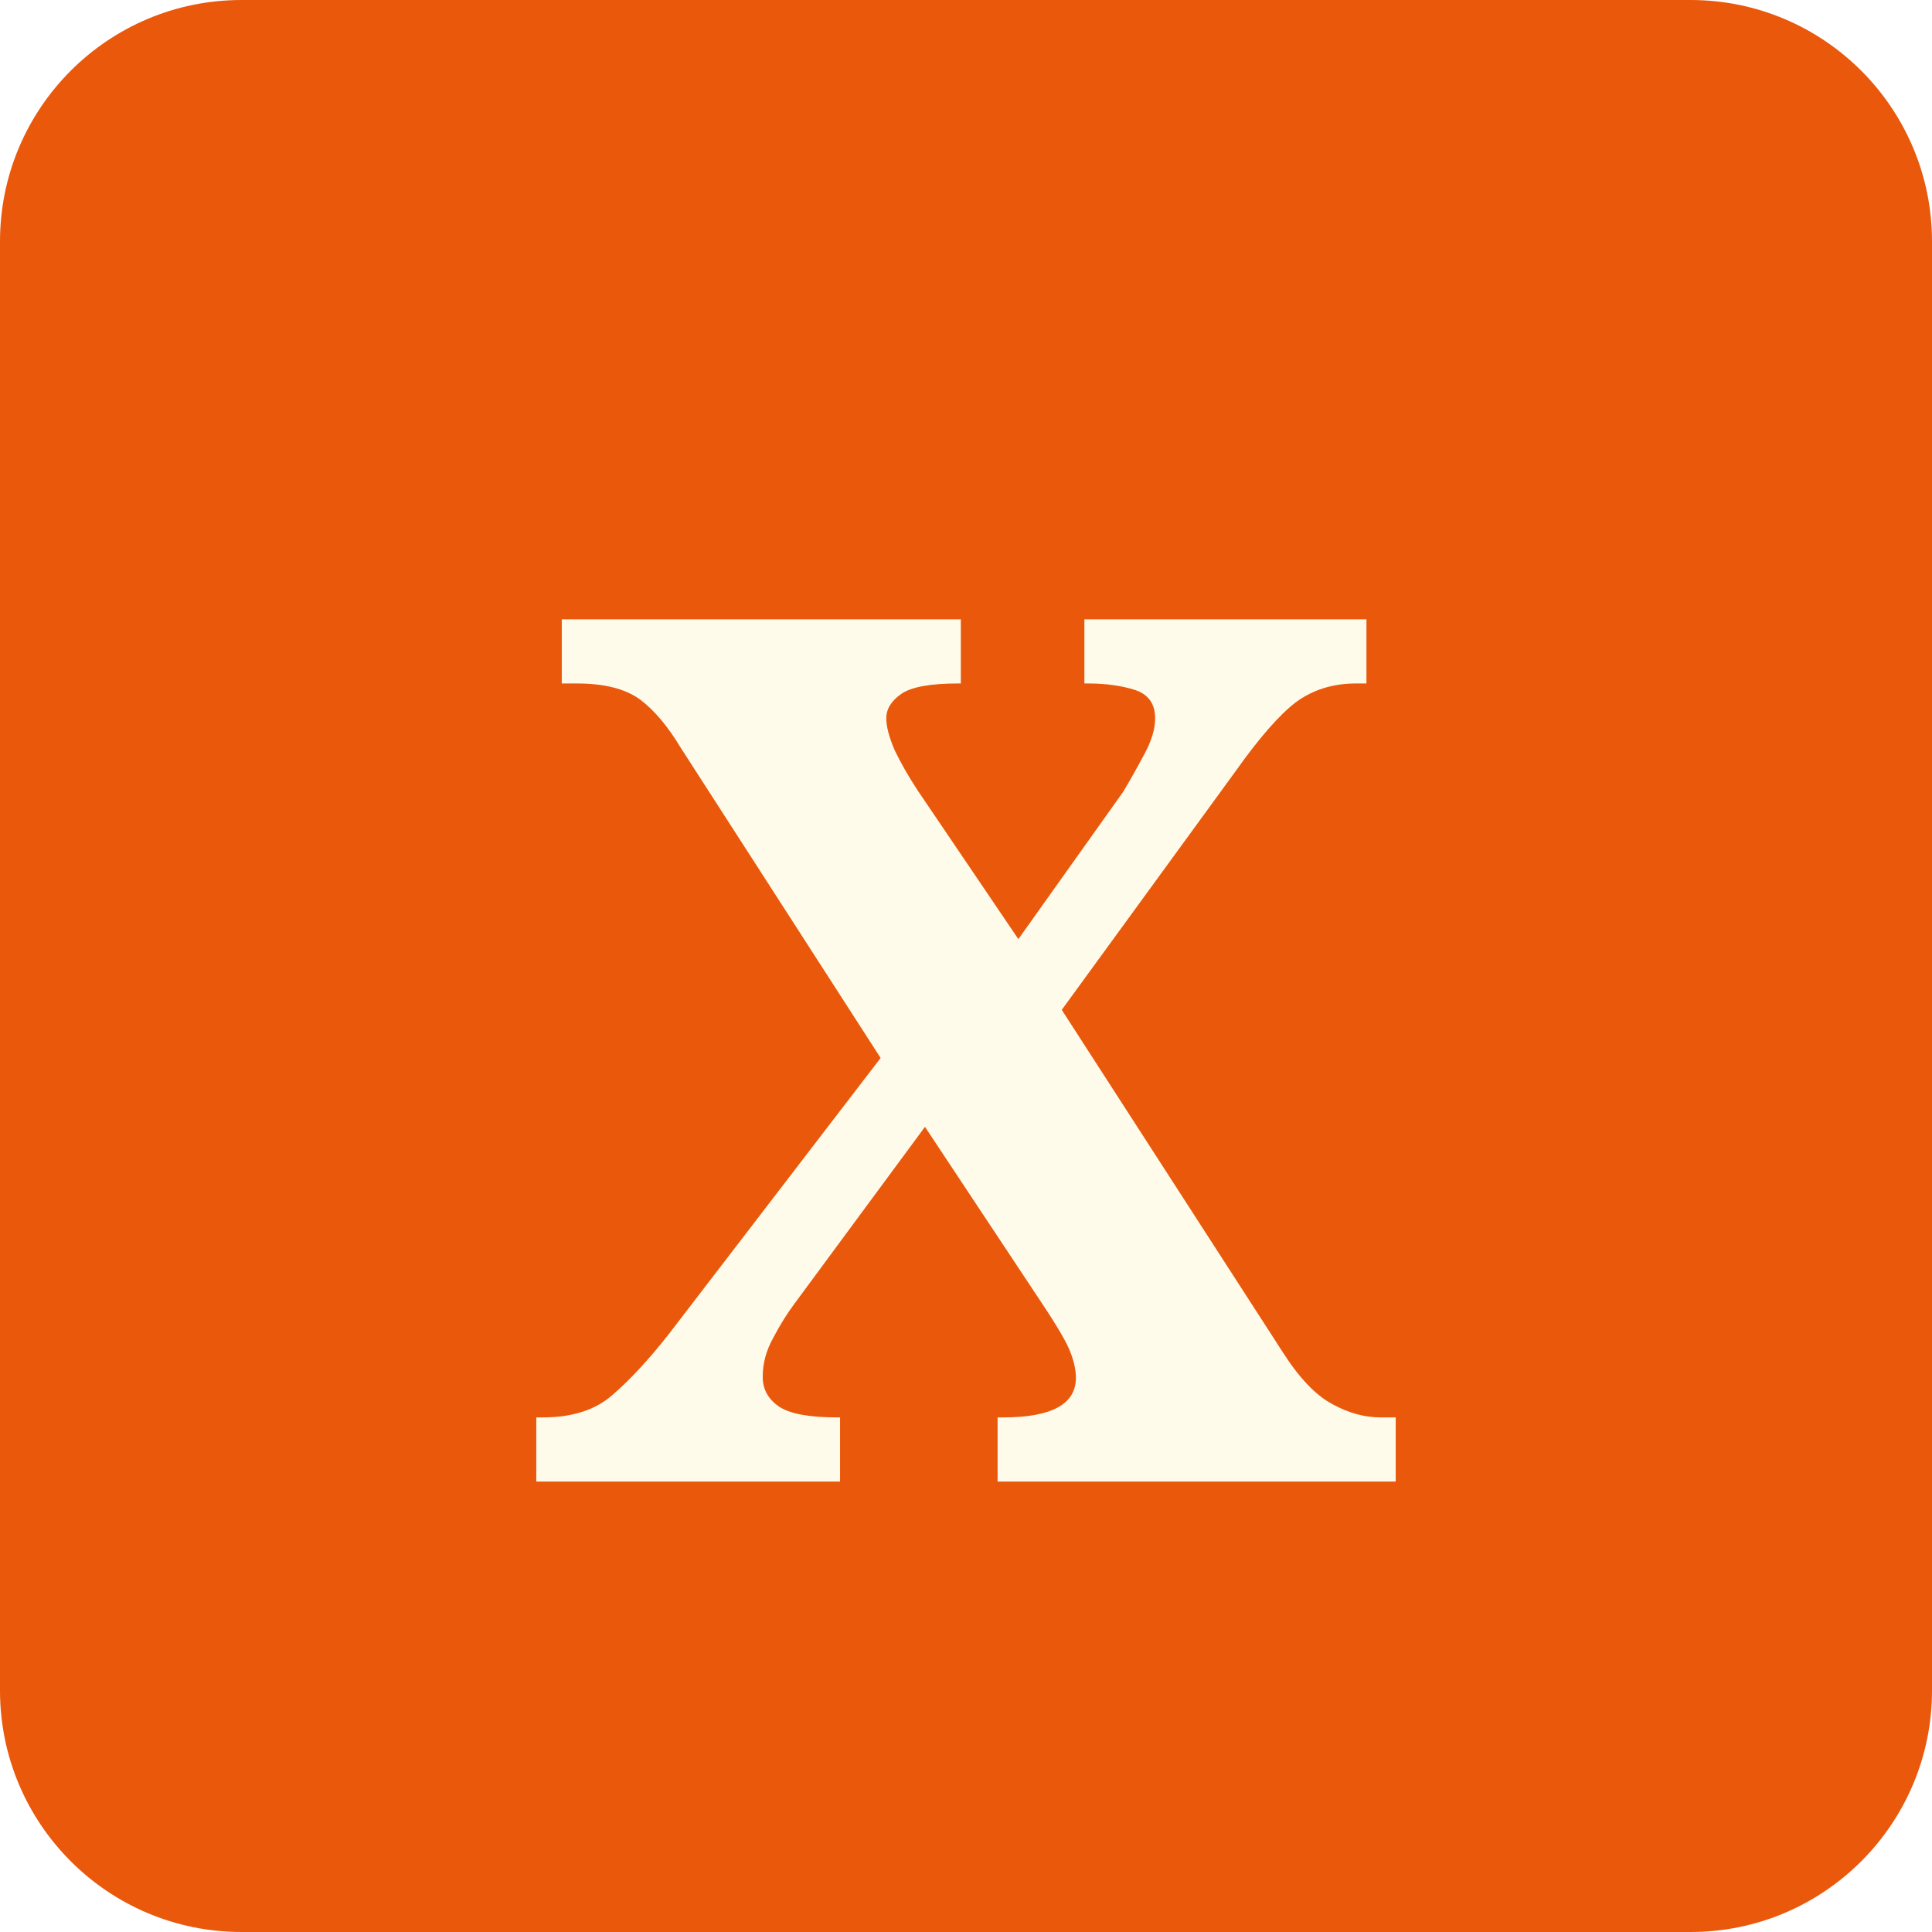
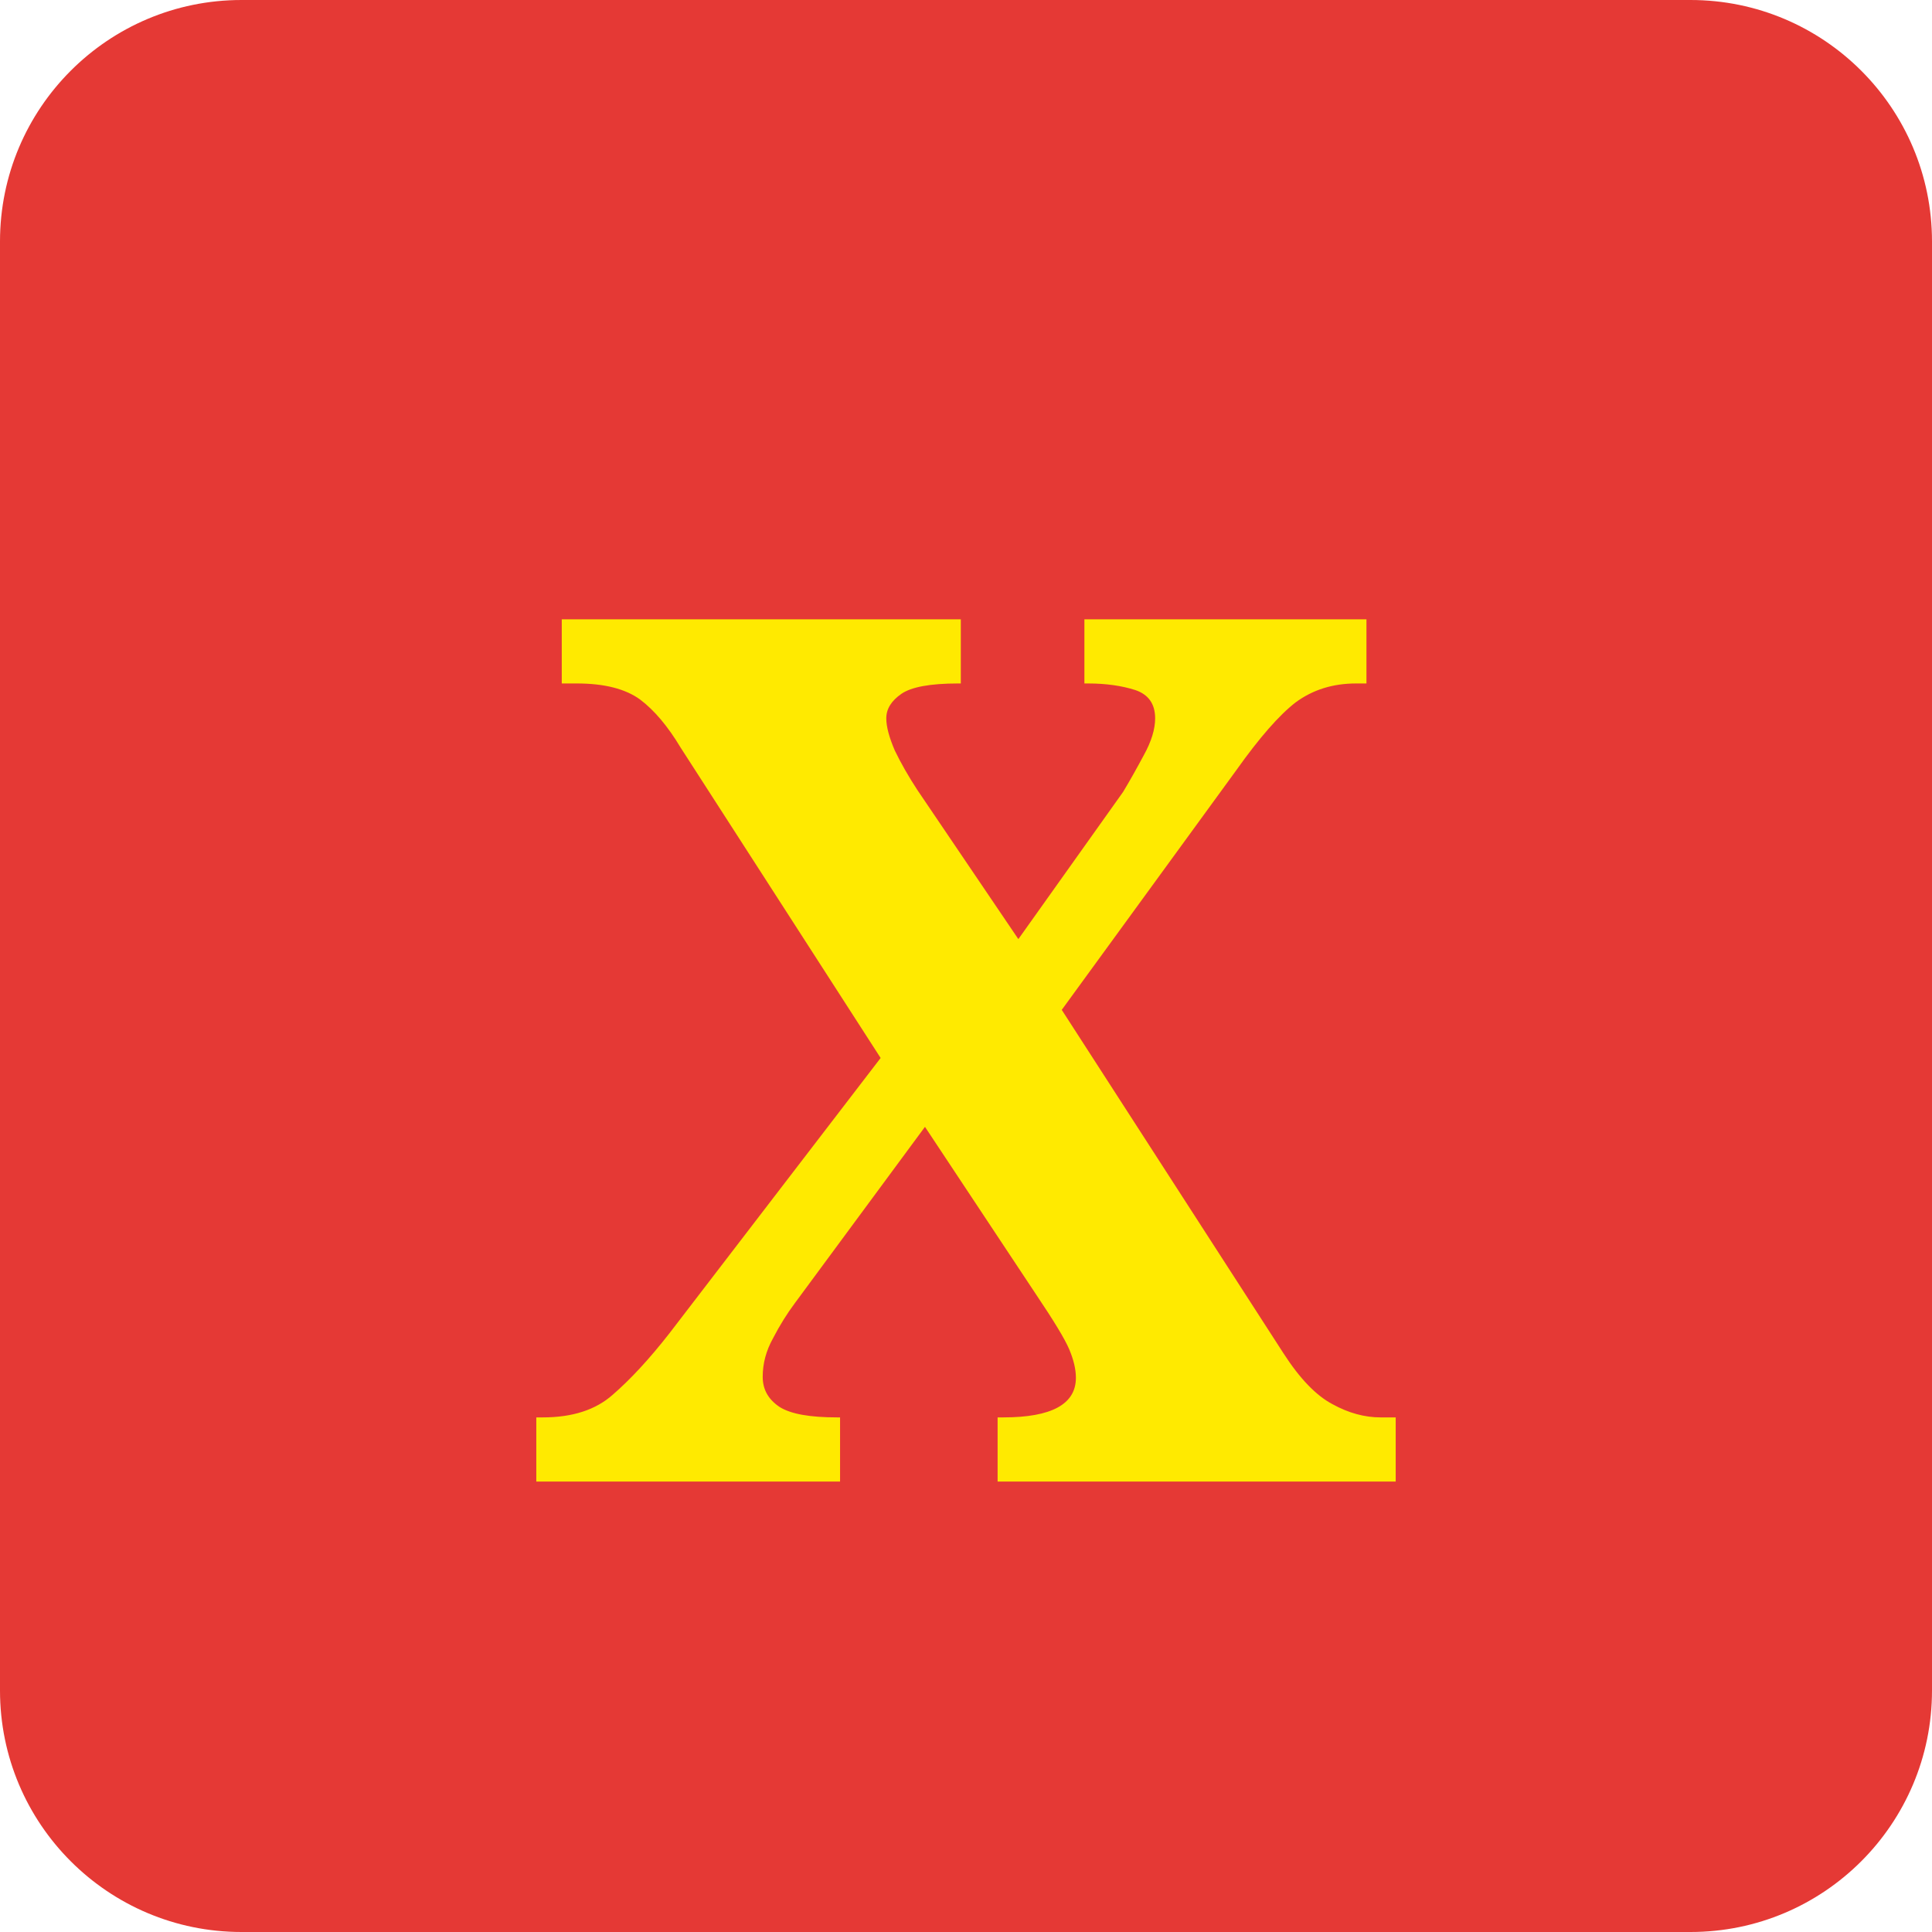
<svg xmlns="http://www.w3.org/2000/svg" viewBox="0 0 32 32">
-   <rect width="32" height="32" rx="4" fill="#EA580C" />
-   <text x="50%" y="55%" dominant-baseline="middle" text-anchor="middle" font-family="Georgia, serif" font-weight="bold" font-size="20" fill="#FFFBEB">X</text>
+   <rect width="32" height="32" rx="4" fill="#E53935" />
+   <text x="50%" y="55%" dominant-baseline="middle" text-anchor="middle" font-family="Georgia, serif" font-weight="bold" font-size="20" fill="#FFEA00">X</text>
</svg>
